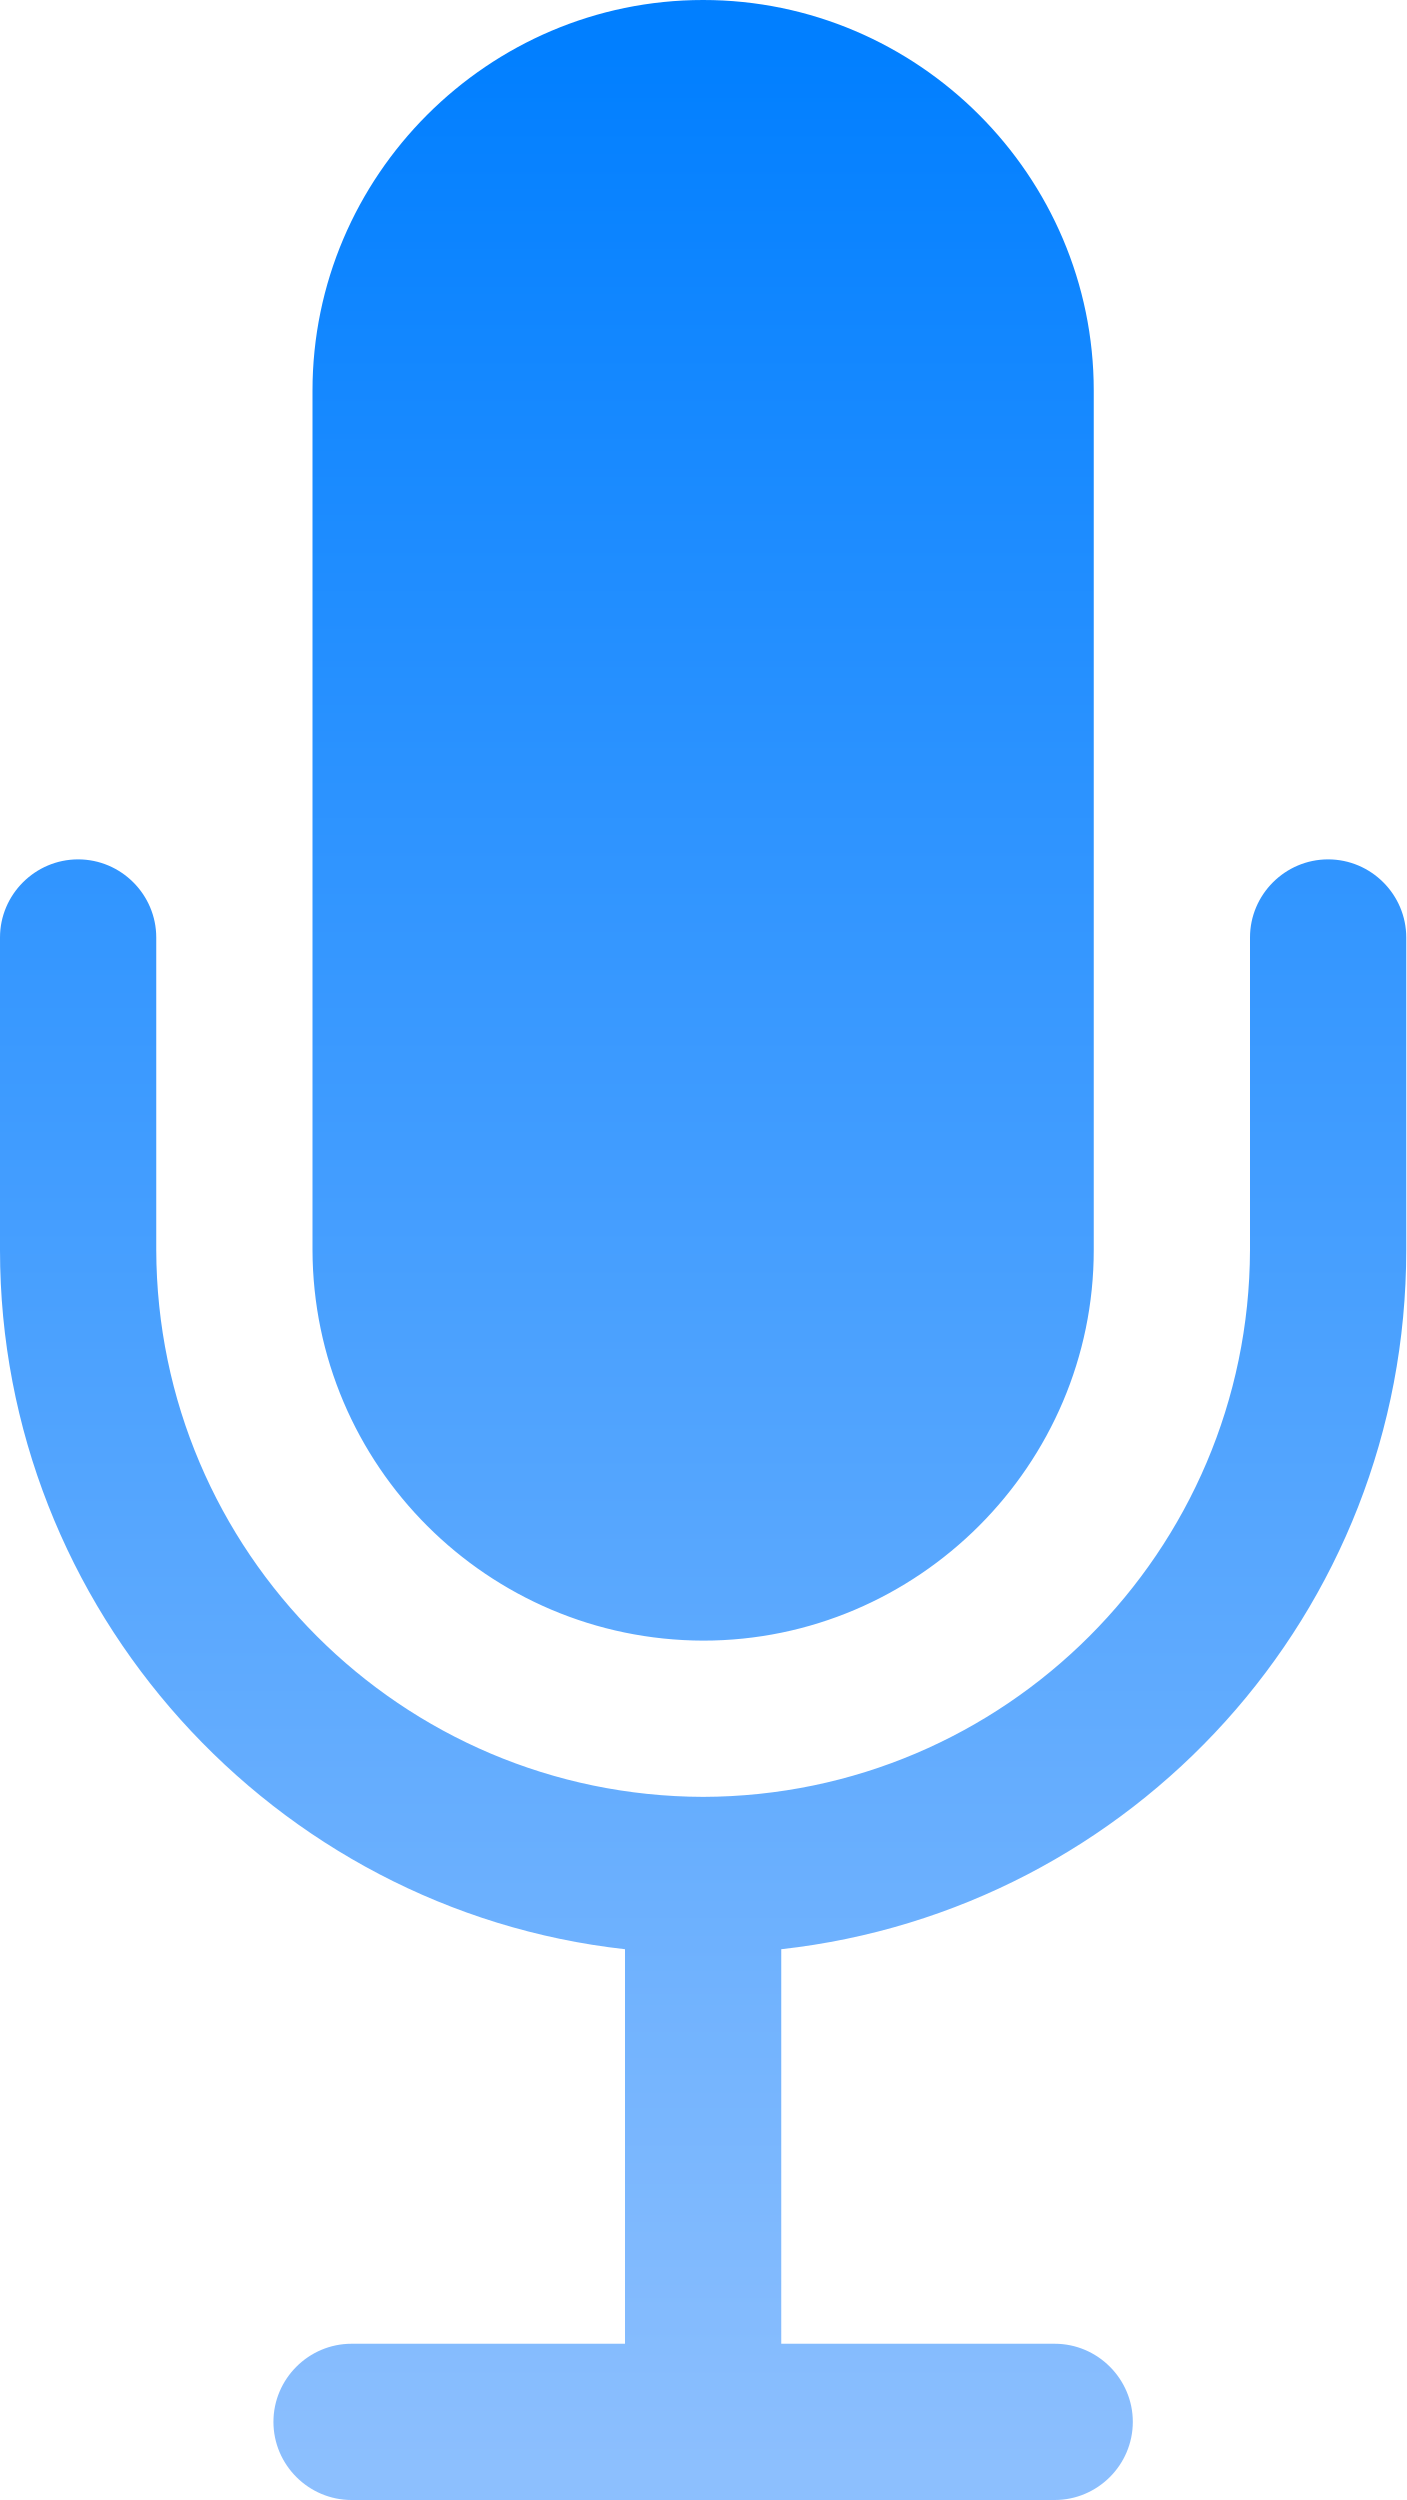
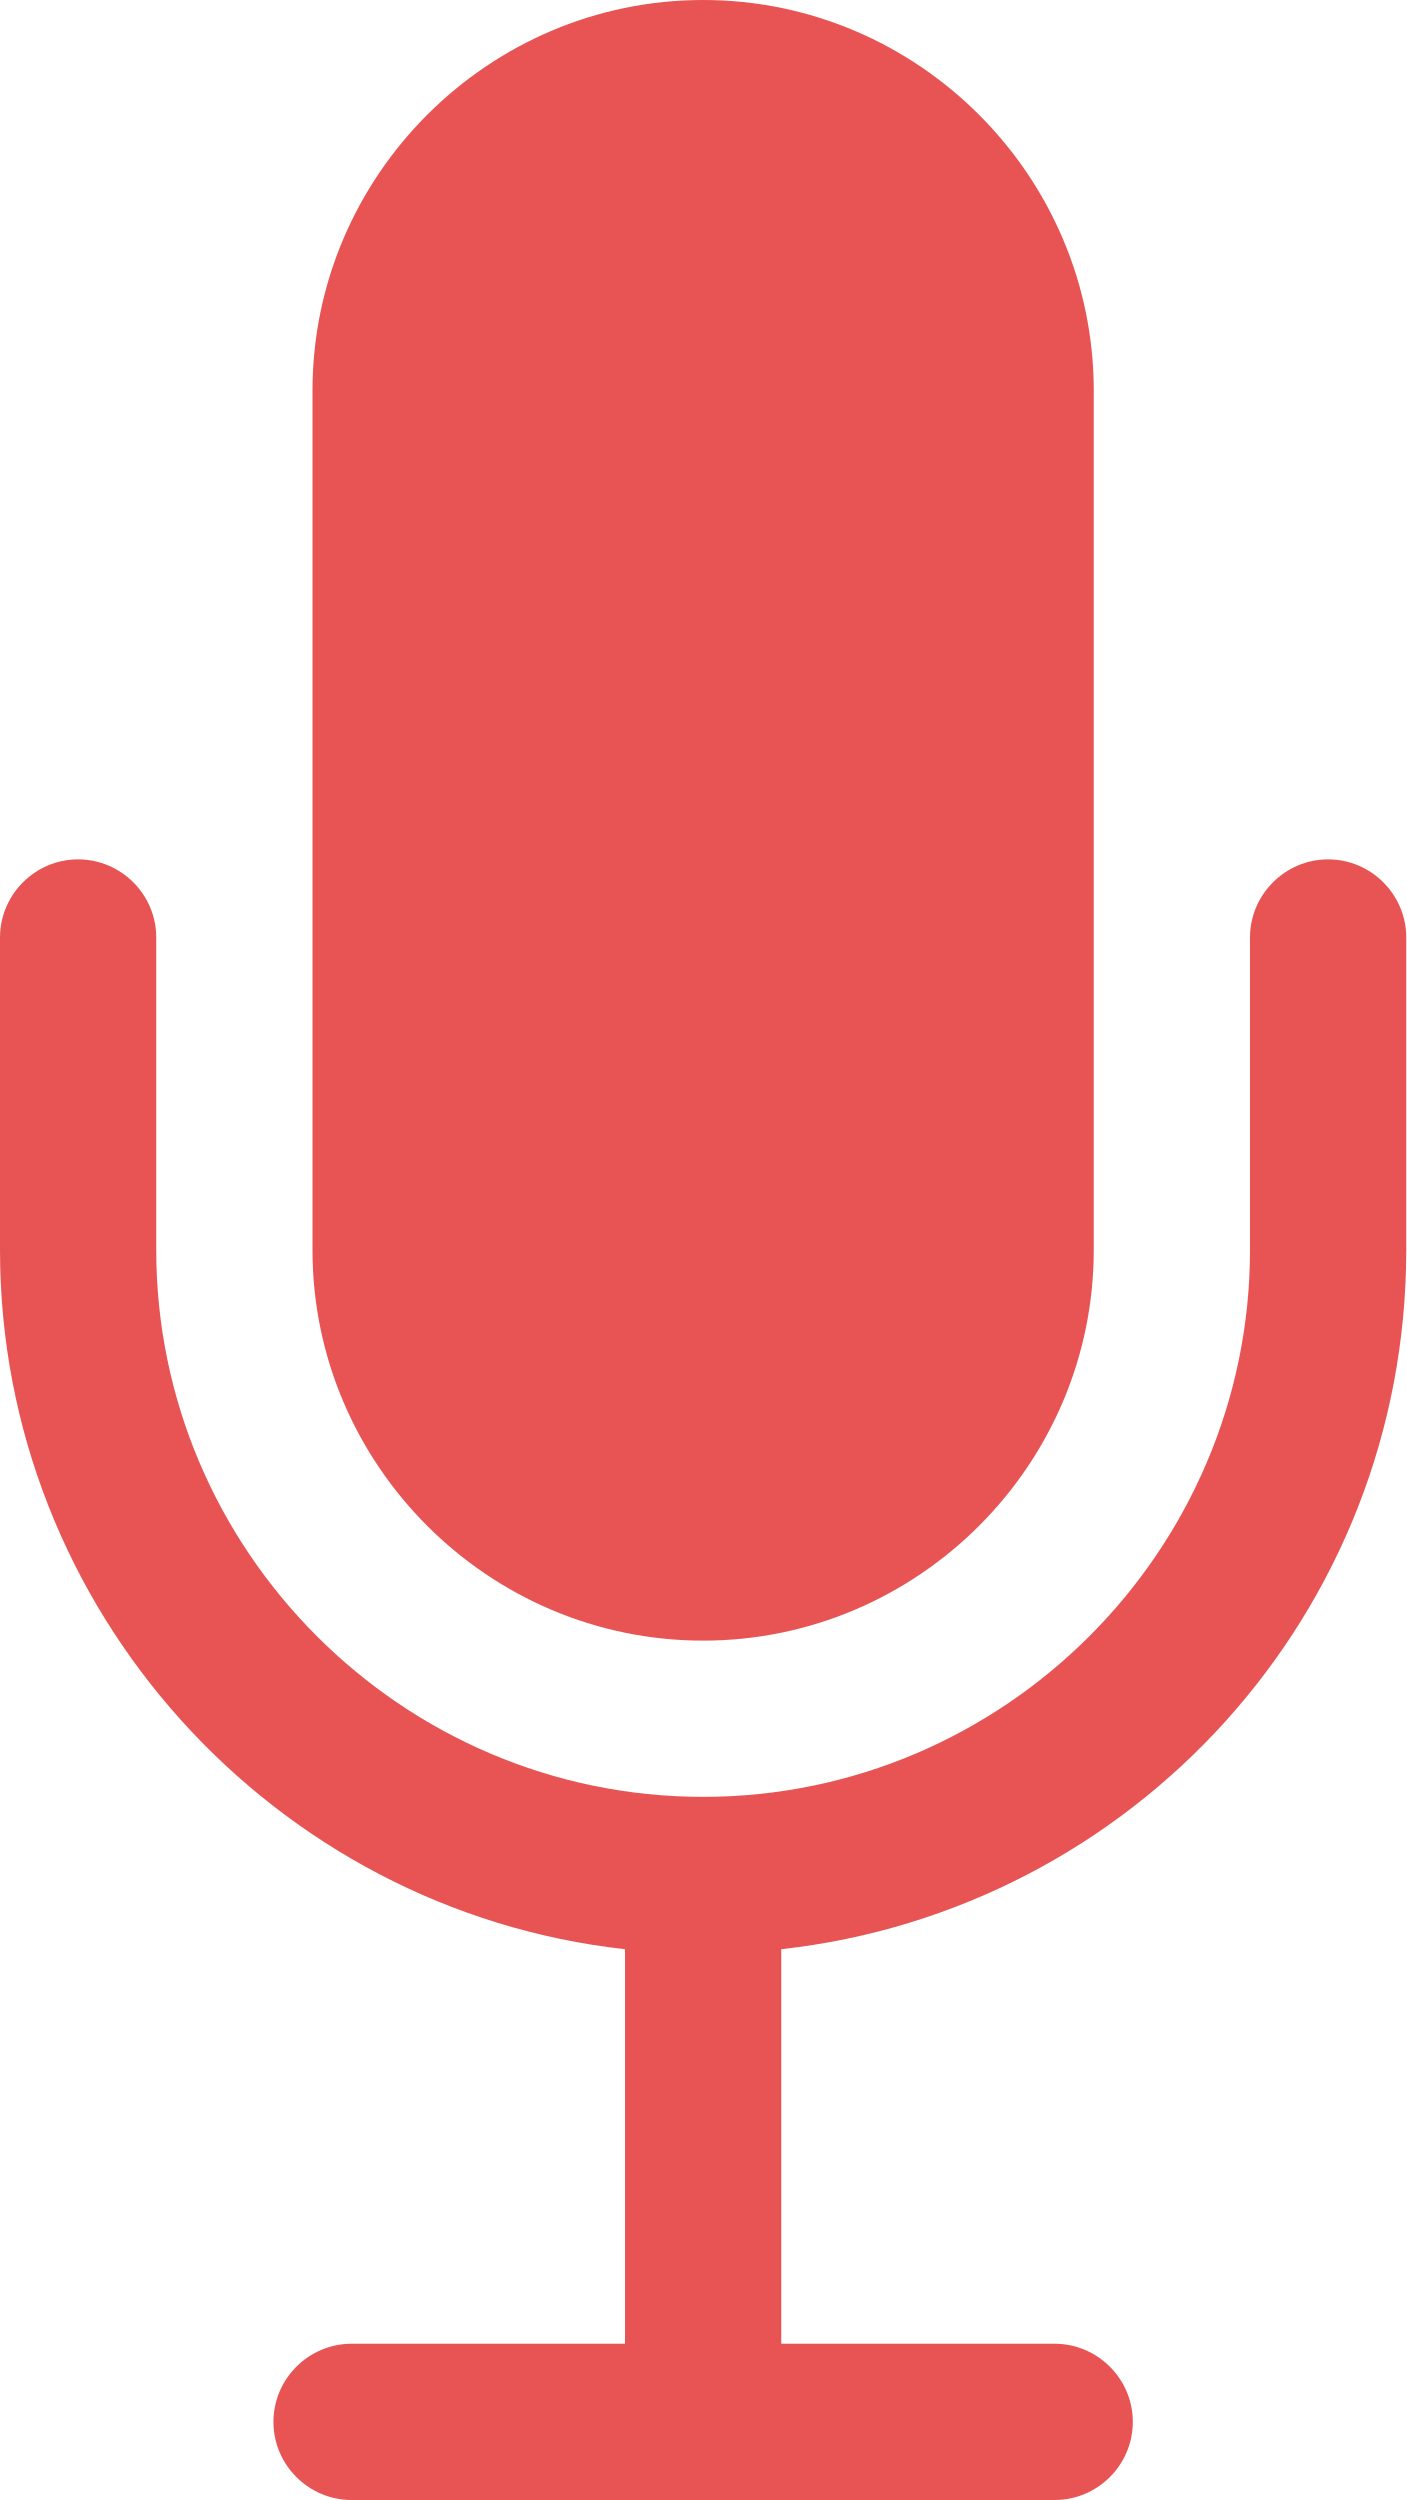
- <svg xmlns="http://www.w3.org/2000/svg" width="9" height="16" viewBox="0 0 9 16">
-   <defs>
-     <linearGradient x1="50%" y1="2.027%" x2="50%" y2="98.33%" id="a">
-       <stop stop-color="#017FFF" offset="0%" />
-       <stop stop-color="#8CBFFE" offset="100%" />
-     </linearGradient>
-   </defs>
-   <path d="M18 20v-5.5c0-1.375 1.125-2.5 2.5-2.5s2.5 1.125 2.5 2.5V20c0 1.375-1.125 2.5-2.5 2.5A2.507 2.507 0 0 1 18 20zm6.5-2.5c-.275 0-.5.225-.5.5v2a3.51 3.51 0 0 1-3.5 3.5A3.51 3.51 0 0 1 17 20v-2c0-.275-.225-.5-.5-.5s-.5.225-.5.5v2c0 2.3 1.75 4.225 4 4.475V27h-1.75c-.275 0-.5.225-.5.5s.225.5.5.5h4.5c.275 0 .5-.225.5-.5s-.225-.5-.5-.5H21v-2.525c2.25-.25 4-2.15 4-4.475v-2c0-.275-.225-.5-.5-.5z" transform="translate(-16 -12)" fill="url(#a)" />
+ <svg xmlns="http://www.w3.org/2000/svg" width="18" height="32" viewBox="0 0 18 32">
+   <path d="M4 16V5c0-2.75 2.25-5 5-5s5 2.25 5 5v11c0 2.75-2.25 5-5 5s-5-2.25-5-5zm13-5c-.55 0-1 .45-1 1v4c0 3.85-3.15 7-7 7s-7-3.15-7-7v-4c0-.55-.45-1-1-1s-1 .45-1 1v4c0 4.6 3.5 8.45 8 8.95V30H4.5c-.55 0-1 .45-1 1s.45 1 1 1h9c.55 0 1-.45 1-1s-.45-1-1-1H10v-5.05c4.5-.5 8-4.3 8-8.95v-4c0-.55-.45-1-1-1z" fill="#E85353" />
</svg>
